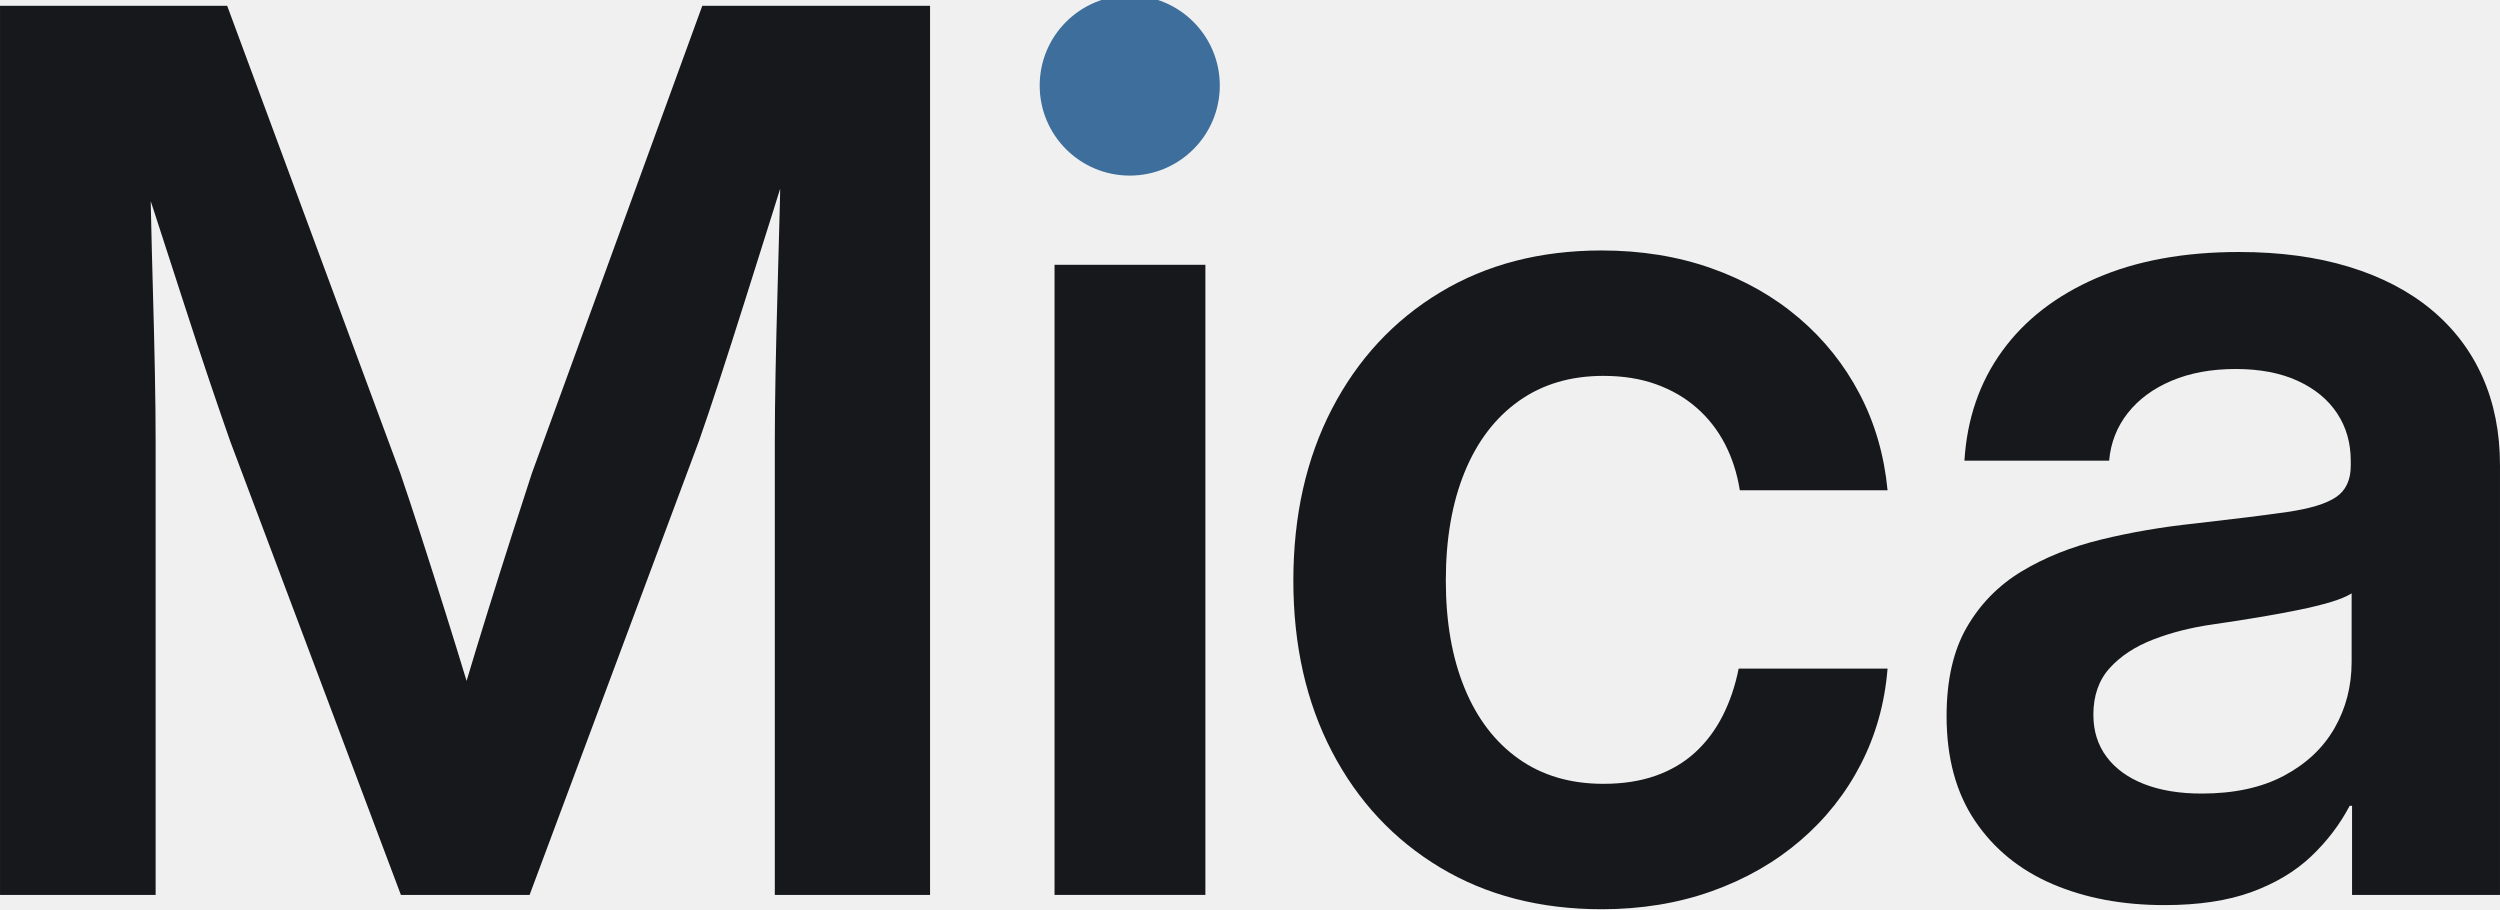
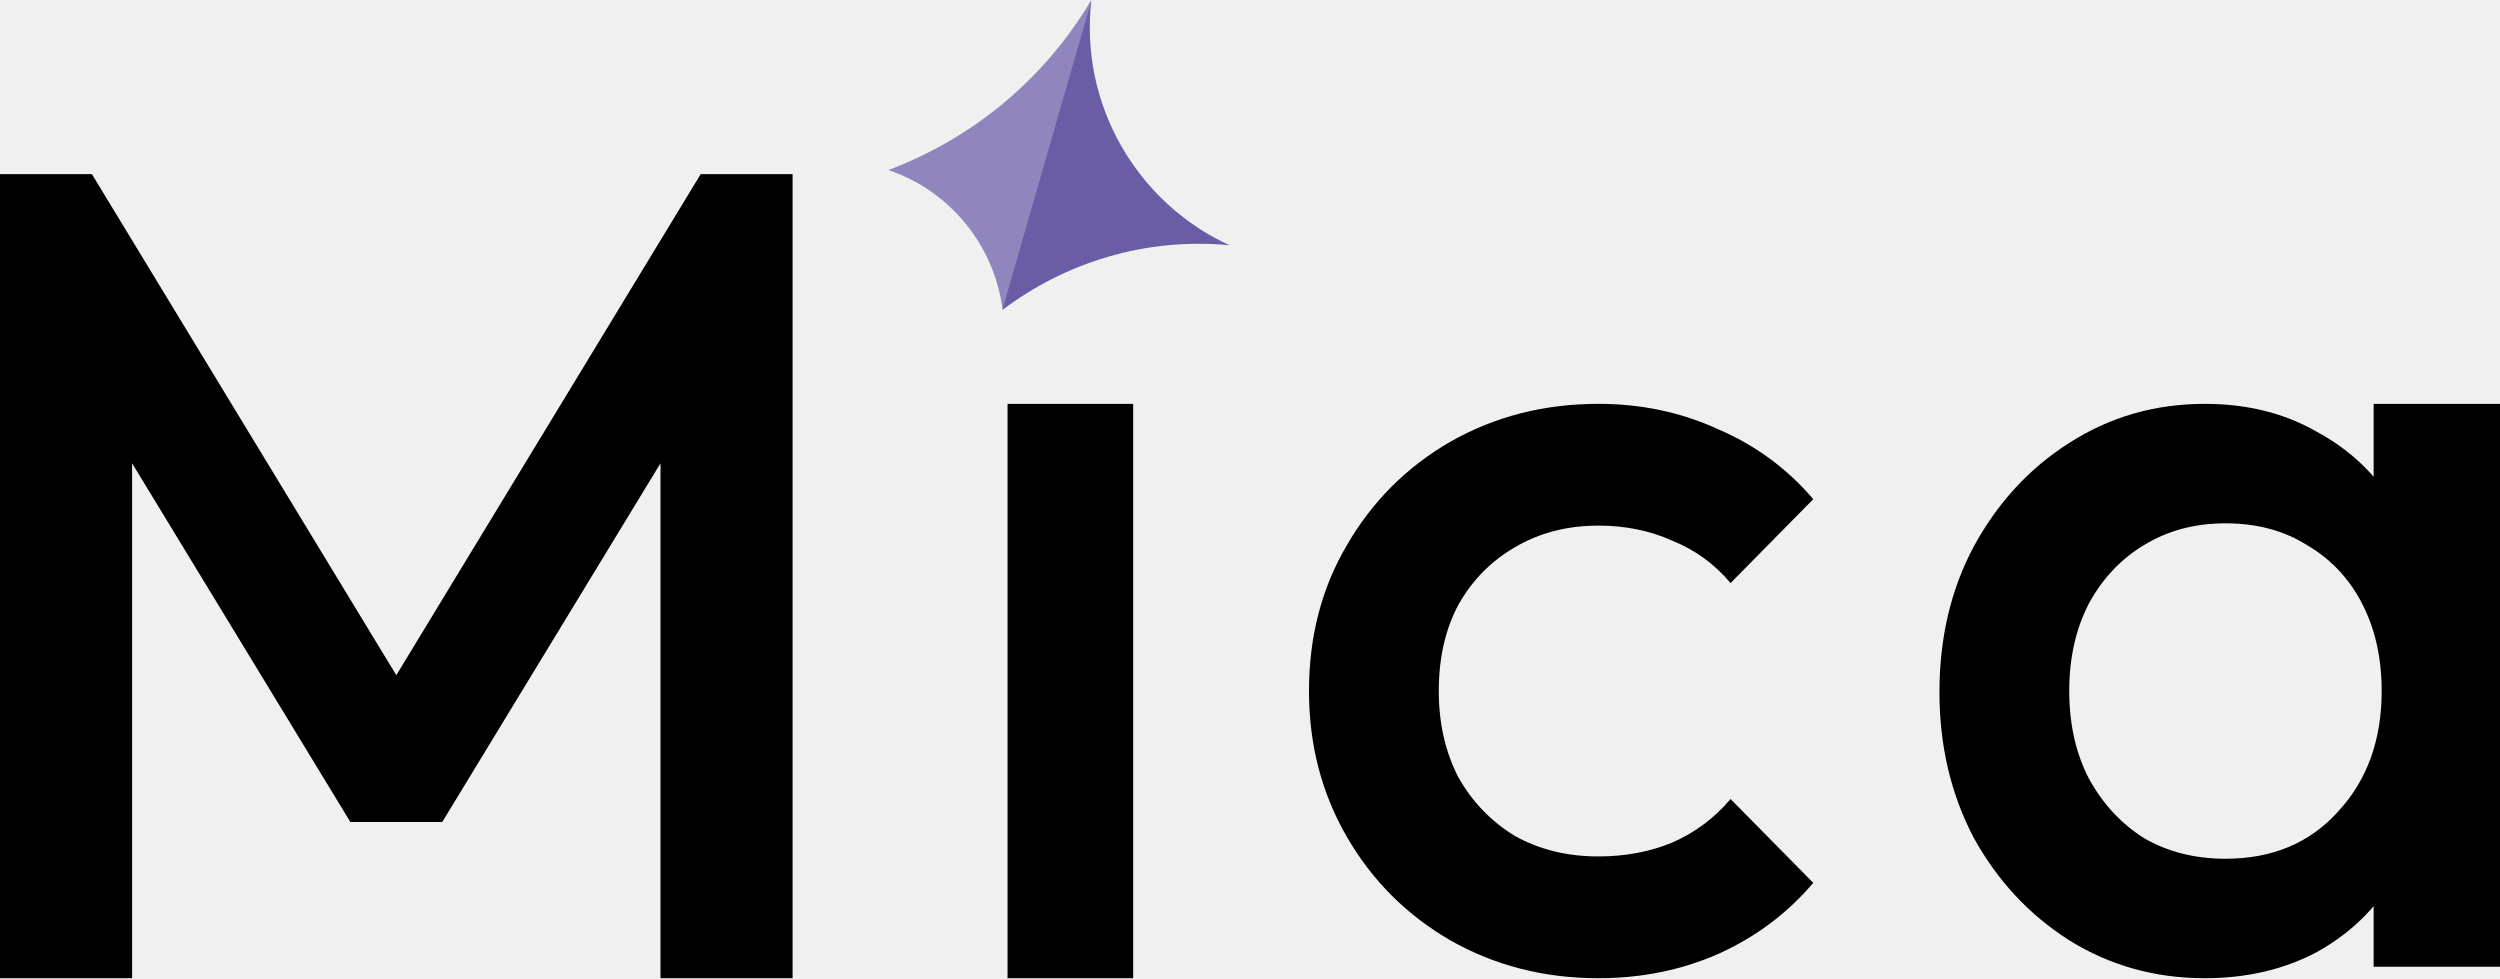
- <svg xmlns="http://www.w3.org/2000/svg" viewBox="0 0 562.370 204.532" width="562.37" height="204.53" fill="none" role="img" aria-label="Mica">
-   <g transform="translate(-16.58,201.31) scale(0.134228,-0.134228)">
-     <path d="M123.521 0V1490H504.235L794.399 706.553Q808.839 664.473 828.639 603.254Q848.439 542.034 869.419 475.195Q890.399 408.356 908.659 348.096Q926.919 287.837 937.999 247.677H873.24Q884.319 287.837 902.259 348.096Q920.199 408.356 940.999 475.195Q961.799 542.034 981.419 603.254Q1001.039 664.473 1014.839 706.553L1300.443 1490H1682.157V0H1422V760.324Q1422 809.404 1423.22 873.764Q1424.44 938.123 1426.48 1009.803Q1428.52 1081.482 1430.38 1154.702Q1432.24 1227.921 1432.88 1294.721H1465.8Q1442.24 1218.961 1417.88 1141.621Q1393.52 1064.282 1370.94 992.782Q1348.36 921.283 1328.92 861.723Q1309.48 802.164 1294.76 760.324L1011.038 0H795.36L509.278 760.324Q494.558 802.164 474.438 861.723Q454.318 921.283 431.238 992.782Q408.158 1064.282 382.978 1141.621Q357.798 1218.961 332.598 1294.721H373.438Q374.718 1227.921 376.258 1154.702Q377.798 1081.482 379.838 1009.803Q381.878 938.123 383.098 873.764Q384.318 809.404 384.318 760.324V0Z" fill="#16181B" />
+ <svg xmlns="http://www.w3.org/2000/svg" preserveAspectRatio="none" overflow="visible" style="display: block;" width="163.562" height="64" viewBox="0 0 163.562 64" fill="none">
+   <g id="LogoWordmark" clip-path="url(#clip0_0_24)">
+     <path id="Vector" d="M-4.03422e-06 63.999V11.392H6.012L27.882 47.39H23.974L45.843 11.392H51.855V63.999H43.213V26.573L45.167 27.099L28.934 53.778H22.922L6.689 27.099L8.643 26.573V63.999H-4.03422e-06Z" fill="black" />
+     <path id="Vector_2" d="M65.918 63.999V26.422H74.138V63.999H65.918Z" fill="black" />
+     <path id="Vector_3" d="M71.402 0.001C70.616 6.809 74.362 13.256 80.437 16.043C74.988 15.529 69.735 17.143 65.598 20.268C65.073 16.107 62.21 12.5 58.126 11.123C63.639 9.061 68.364 5.154 71.402 0.001Z" fill="#6B5CA6" />
+     <path id="Vector_4" d="M71.393 0.081L65.593 20.233C65.057 16.087 62.198 12.496 58.126 11.123C63.639 9.061 68.364 5.154 71.401 0.001C71.398 0.028 71.396 0.054 71.393 0.081Z" fill="white" fill-opacity="0.25" />
+     <path id="Vector_5" d="M104.578 63.999C101.021 63.999 97.789 63.172 94.884 61.519C92.028 59.865 89.773 57.611 88.12 54.755C86.467 51.899 85.64 48.718 85.64 45.21C85.64 41.653 86.467 38.472 88.12 35.666C89.773 32.81 92.028 30.556 94.884 28.902C97.789 27.249 101.021 26.422 104.578 26.422C107.384 26.422 109.989 26.973 112.394 28.076C114.849 29.128 116.929 30.656 118.632 32.66L113.221 38.146C112.169 36.894 110.891 35.967 109.388 35.365C107.935 34.714 106.332 34.388 104.578 34.388C102.524 34.388 100.696 34.864 99.092 35.816C97.539 36.718 96.312 37.971 95.41 39.574C94.558 41.177 94.132 43.056 94.132 45.21C94.132 47.315 94.558 49.194 95.41 50.847C96.312 52.45 97.539 53.728 99.092 54.68C100.696 55.581 102.524 56.032 104.578 56.032C106.332 56.032 107.935 55.732 109.388 55.131C110.891 54.479 112.169 53.527 113.221 52.275L118.632 57.761C116.929 59.765 114.849 61.318 112.394 62.42C109.989 63.472 107.384 63.999 104.578 63.999Z" fill="black" />
+     <path id="Vector_6" d="M144.248 63.999C140.991 63.999 138.035 63.172 135.38 61.519C132.775 59.865 130.695 57.636 129.142 54.83C127.639 51.974 126.888 48.793 126.888 45.286C126.888 41.728 127.639 38.547 129.142 35.741C130.695 32.885 132.775 30.631 135.38 28.977C138.035 27.274 140.991 26.422 144.248 26.422C147.003 26.422 149.433 27.023 151.538 28.226C153.692 29.378 155.396 30.982 156.648 33.036C157.9 35.09 158.527 37.42 158.527 40.025V50.396C158.527 53.001 157.9 55.331 156.648 57.385C155.446 59.44 153.767 61.068 151.613 62.27C149.459 63.423 147.003 63.999 144.248 63.999ZM145.601 56.183C148.657 56.183 151.112 55.156 152.965 53.101C154.87 51.047 155.821 48.417 155.821 45.21C155.821 43.056 155.396 41.152 154.544 39.499C153.692 37.846 152.489 36.568 150.936 35.666C149.433 34.714 147.655 34.238 145.601 34.238C143.597 34.238 141.818 34.714 140.265 35.666C138.762 36.568 137.559 37.846 136.657 39.499C135.805 41.152 135.38 43.056 135.38 45.21C135.38 47.365 135.805 49.269 136.657 50.922C137.559 52.575 138.762 53.878 140.265 54.83C141.818 55.732 143.597 56.183 145.601 56.183ZM155.295 63.247V53.552L156.723 44.76L155.295 36.042V26.422H163.562V63.247H155.295Z" fill="black" />
  </g>
-   <g transform="translate(222.2361,201.31) scale(0.134228,-0.134228)">
-     <path d="M111.601 0V1056H364.397V0Z" fill="#16181B" />
-   </g>
-   <circle cx="254.134" cy="19.243" r="20.258" fill="#3D6E9C" />
-   <g transform="translate(282.5287,201.31) scale(0.134228,-0.134228)">
-     <path d="M579.279 -24Q425 -24 308.56 45.96Q192.12 115.92 127.38 240.1Q62.64 364.28 62.64 526.72Q62.64 689.8 127.38 814.62Q192.12 939.44 308.56 1009.72Q425 1080 579.279 1080Q678.639 1080 762.699 1050.34Q846.758 1020.68 909.938 966.86Q973.118 913.041 1011.558 839.741Q1049.998 766.441 1058.478 678.161H810.881Q804.041 720.842 785.821 755.882Q767.601 790.922 738.5 816.362Q709.4 841.802 670.42 855.822Q631.44 869.842 582.159 869.842Q499.719 869.842 440.458 827.722Q381.198 785.602 349.677 708.561Q318.157 631.521 318.157 526.72Q318.157 422.919 349.677 346.339Q381.198 269.758 440.318 227.958Q499.438 186.158 582.159 186.158Q631.44 186.158 669.78 199.718Q708.12 213.278 735.94 238.718Q763.76 264.158 781.981 299.878Q800.201 335.598 808.961 379.279H1058.478Q1051.438 292.279 1013.538 218.799Q975.638 145.319 911.958 90.82Q848.278 36.32 763.679 6.16Q679.079 -24 579.279 -24Z" fill="#16181B" />
-   </g>
-   <g transform="translate(428.5932,201.31) scale(0.134228,-0.134228)">
-     <path d="M434.321 -17.08Q328.961 -17.08 246.681 18.2Q164.401 53.48 116.8 124.08Q69.2 194.68 69.2 299.68Q69.2 389.96 103.081 448.58Q136.961 507.2 195.021 542.22Q253.081 577.24 328.041 595.5Q403.001 613.76 484.161 622.32Q582.281 633.44 639.741 641.7Q697.201 649.96 721.881 666.68Q746.561 683.4 746.561 719.44V727.28Q746.561 772.681 723.561 807.281Q700.56 841.881 657.42 861.622Q614.28 881.362 553.599 881.362Q492.839 881.362 446.418 861.722Q399.998 842.081 372.798 807.461Q345.597 772.841 341.597 727.76H99.12Q105.56 833.04 162.36 911.42Q219.16 989.8 320.1 1033.62Q421.039 1077.44 559.359 1077.44Q662.158 1077.44 743.498 1052.62Q824.838 1027.8 881.298 981.08Q937.758 934.36 967.198 868.38Q996.637 802.4 996.637 720.08V0H748.721V149.28H744.721Q719.961 102.28 680.081 64.5Q640.201 26.72 580.221 4.82Q520.241 -17.08 434.321 -17.08Z M496.479 169.839Q578.52 169.839 634.7 199.779Q690.881 229.719 719.441 279.64Q748.001 329.56 748.001 390.64V505.361Q736.201 497.801 713.301 490.881Q690.401 483.961 658.92 477.541Q627.44 471.121 590.68 465.021Q553.919 458.921 515.039 453.281Q461.239 445.641 415.738 428.121Q370.238 410.601 342.718 380.32Q315.198 350.04 315.198 301.92Q315.198 260.839 337.558 231.099Q359.918 201.359 400.638 185.599Q441.359 169.839 496.479 169.839Z" fill="#16181B" />
-   </g>
+   <defs>
+     <clipPath id="clip0_0_24">
+       <rect width="163.562" height="64" fill="white" />
+     </clipPath>
+   </defs>
</svg>
